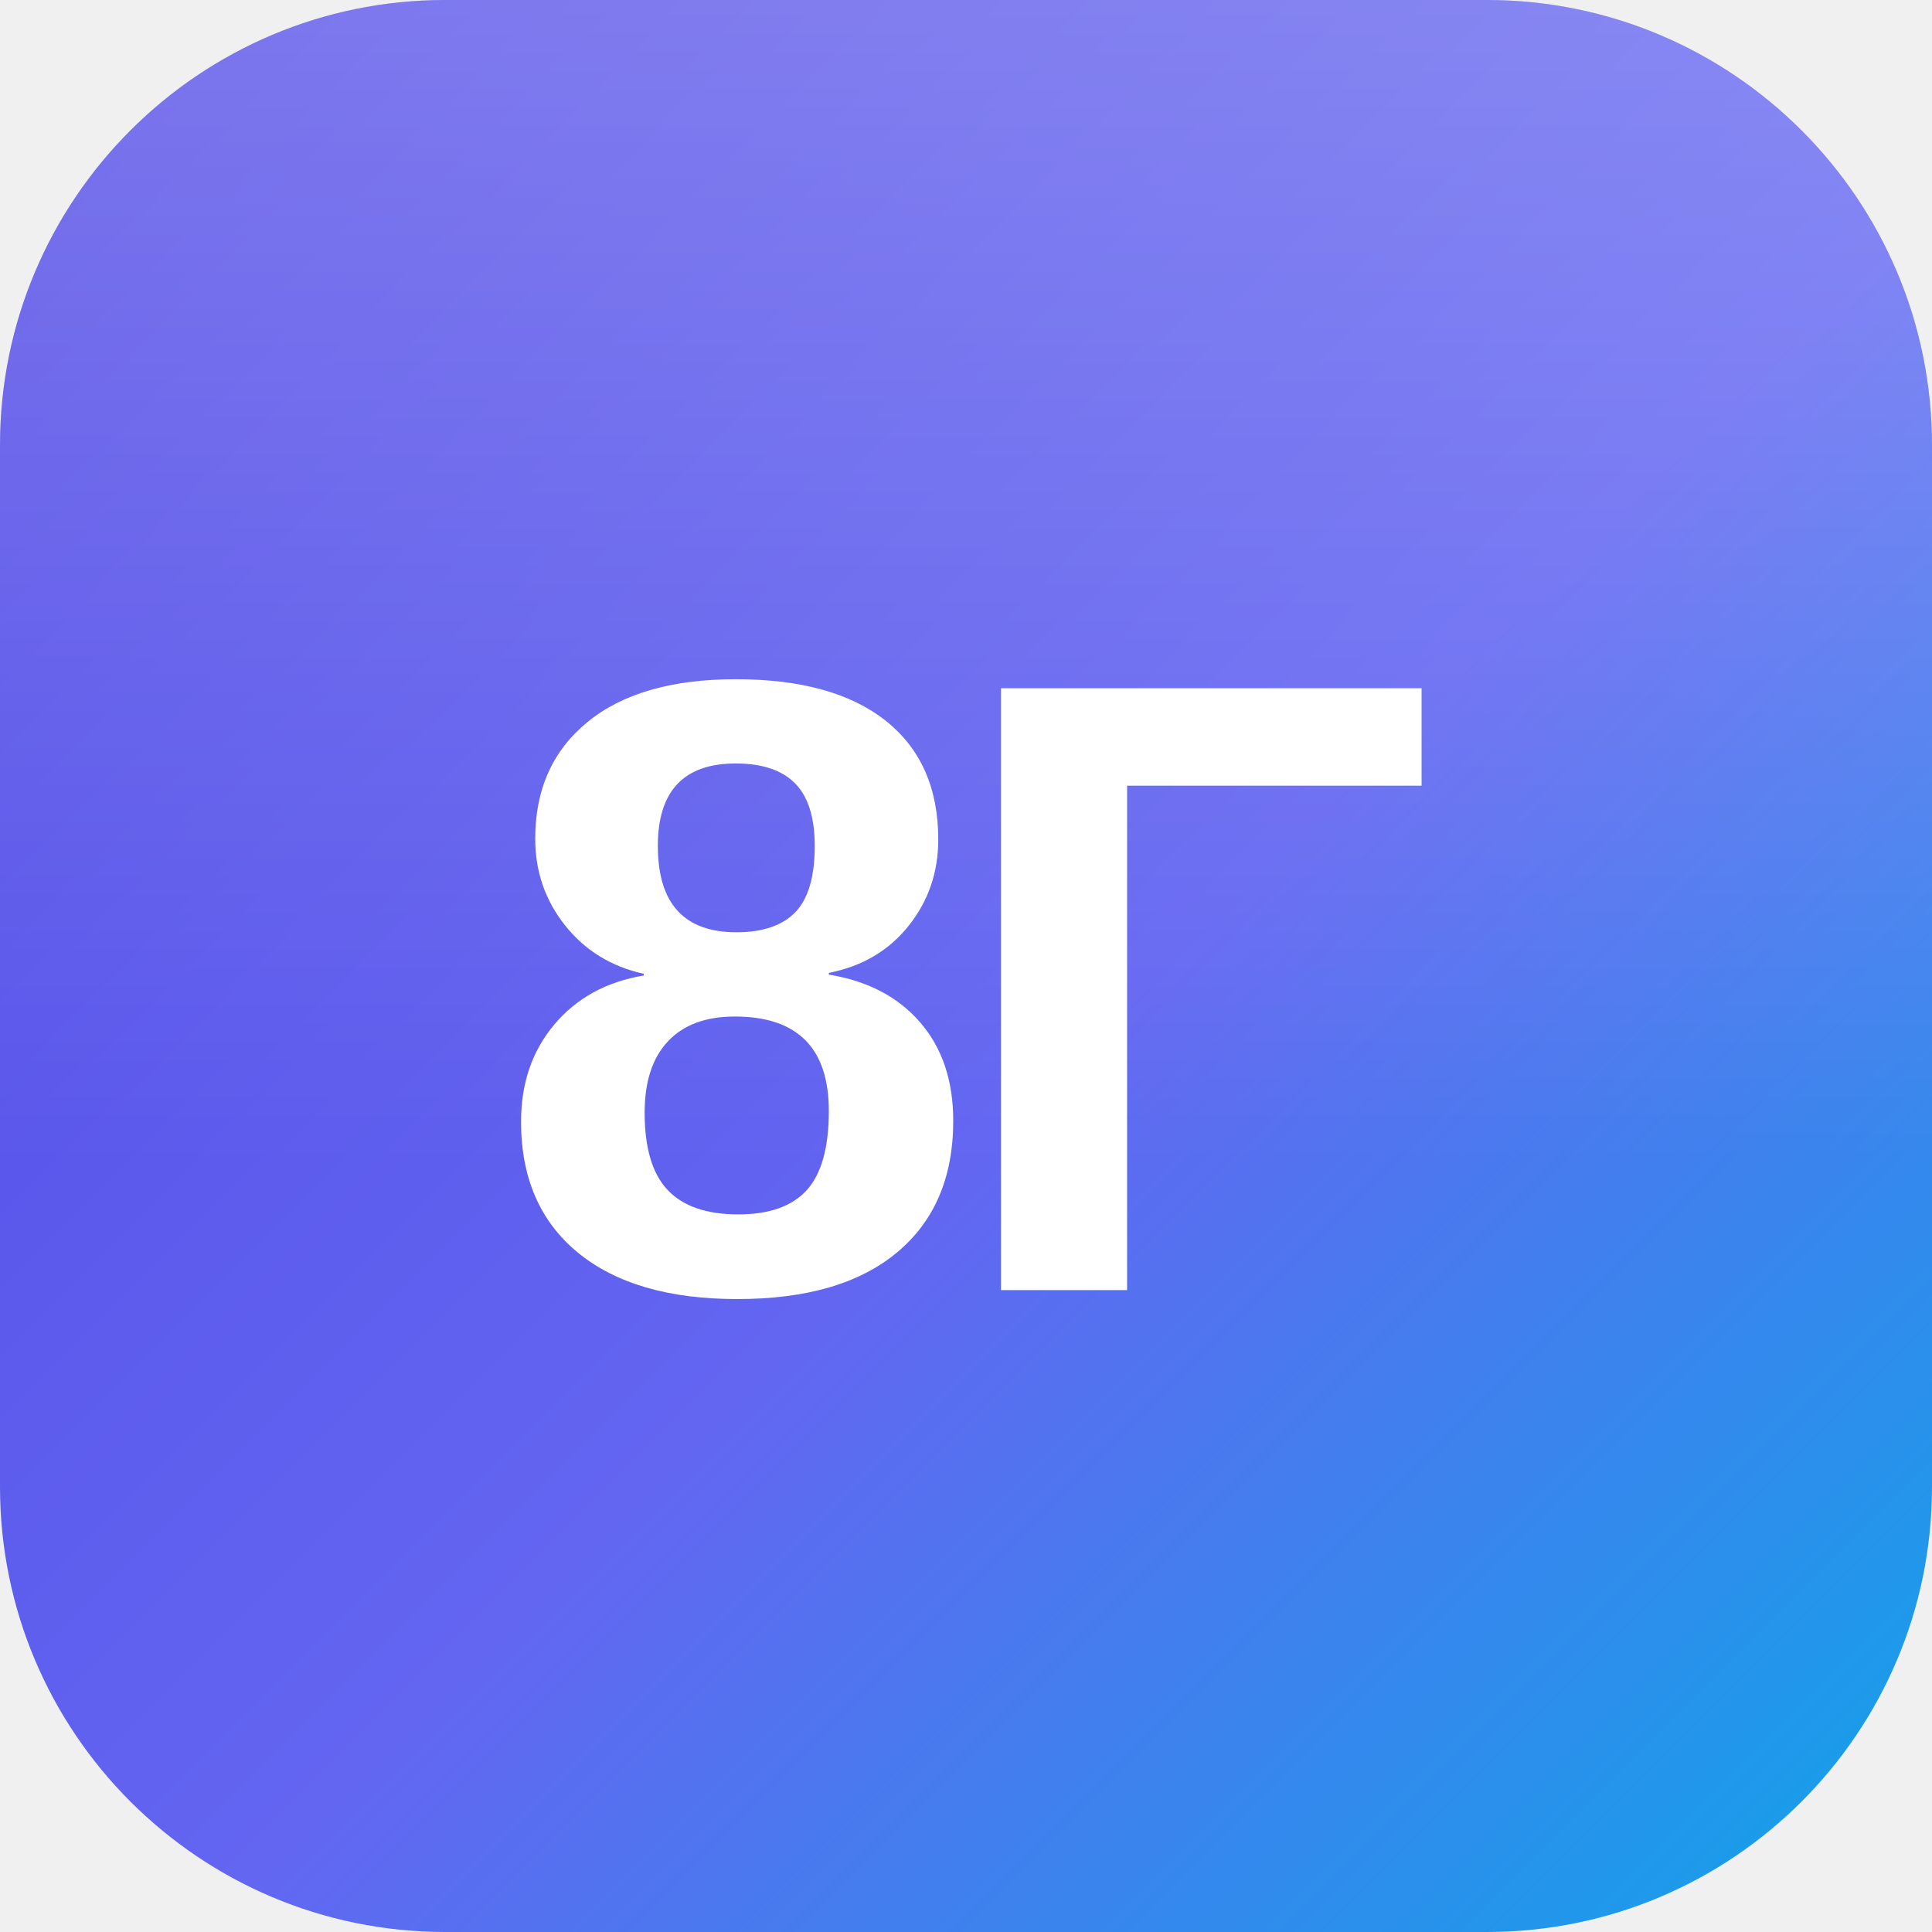
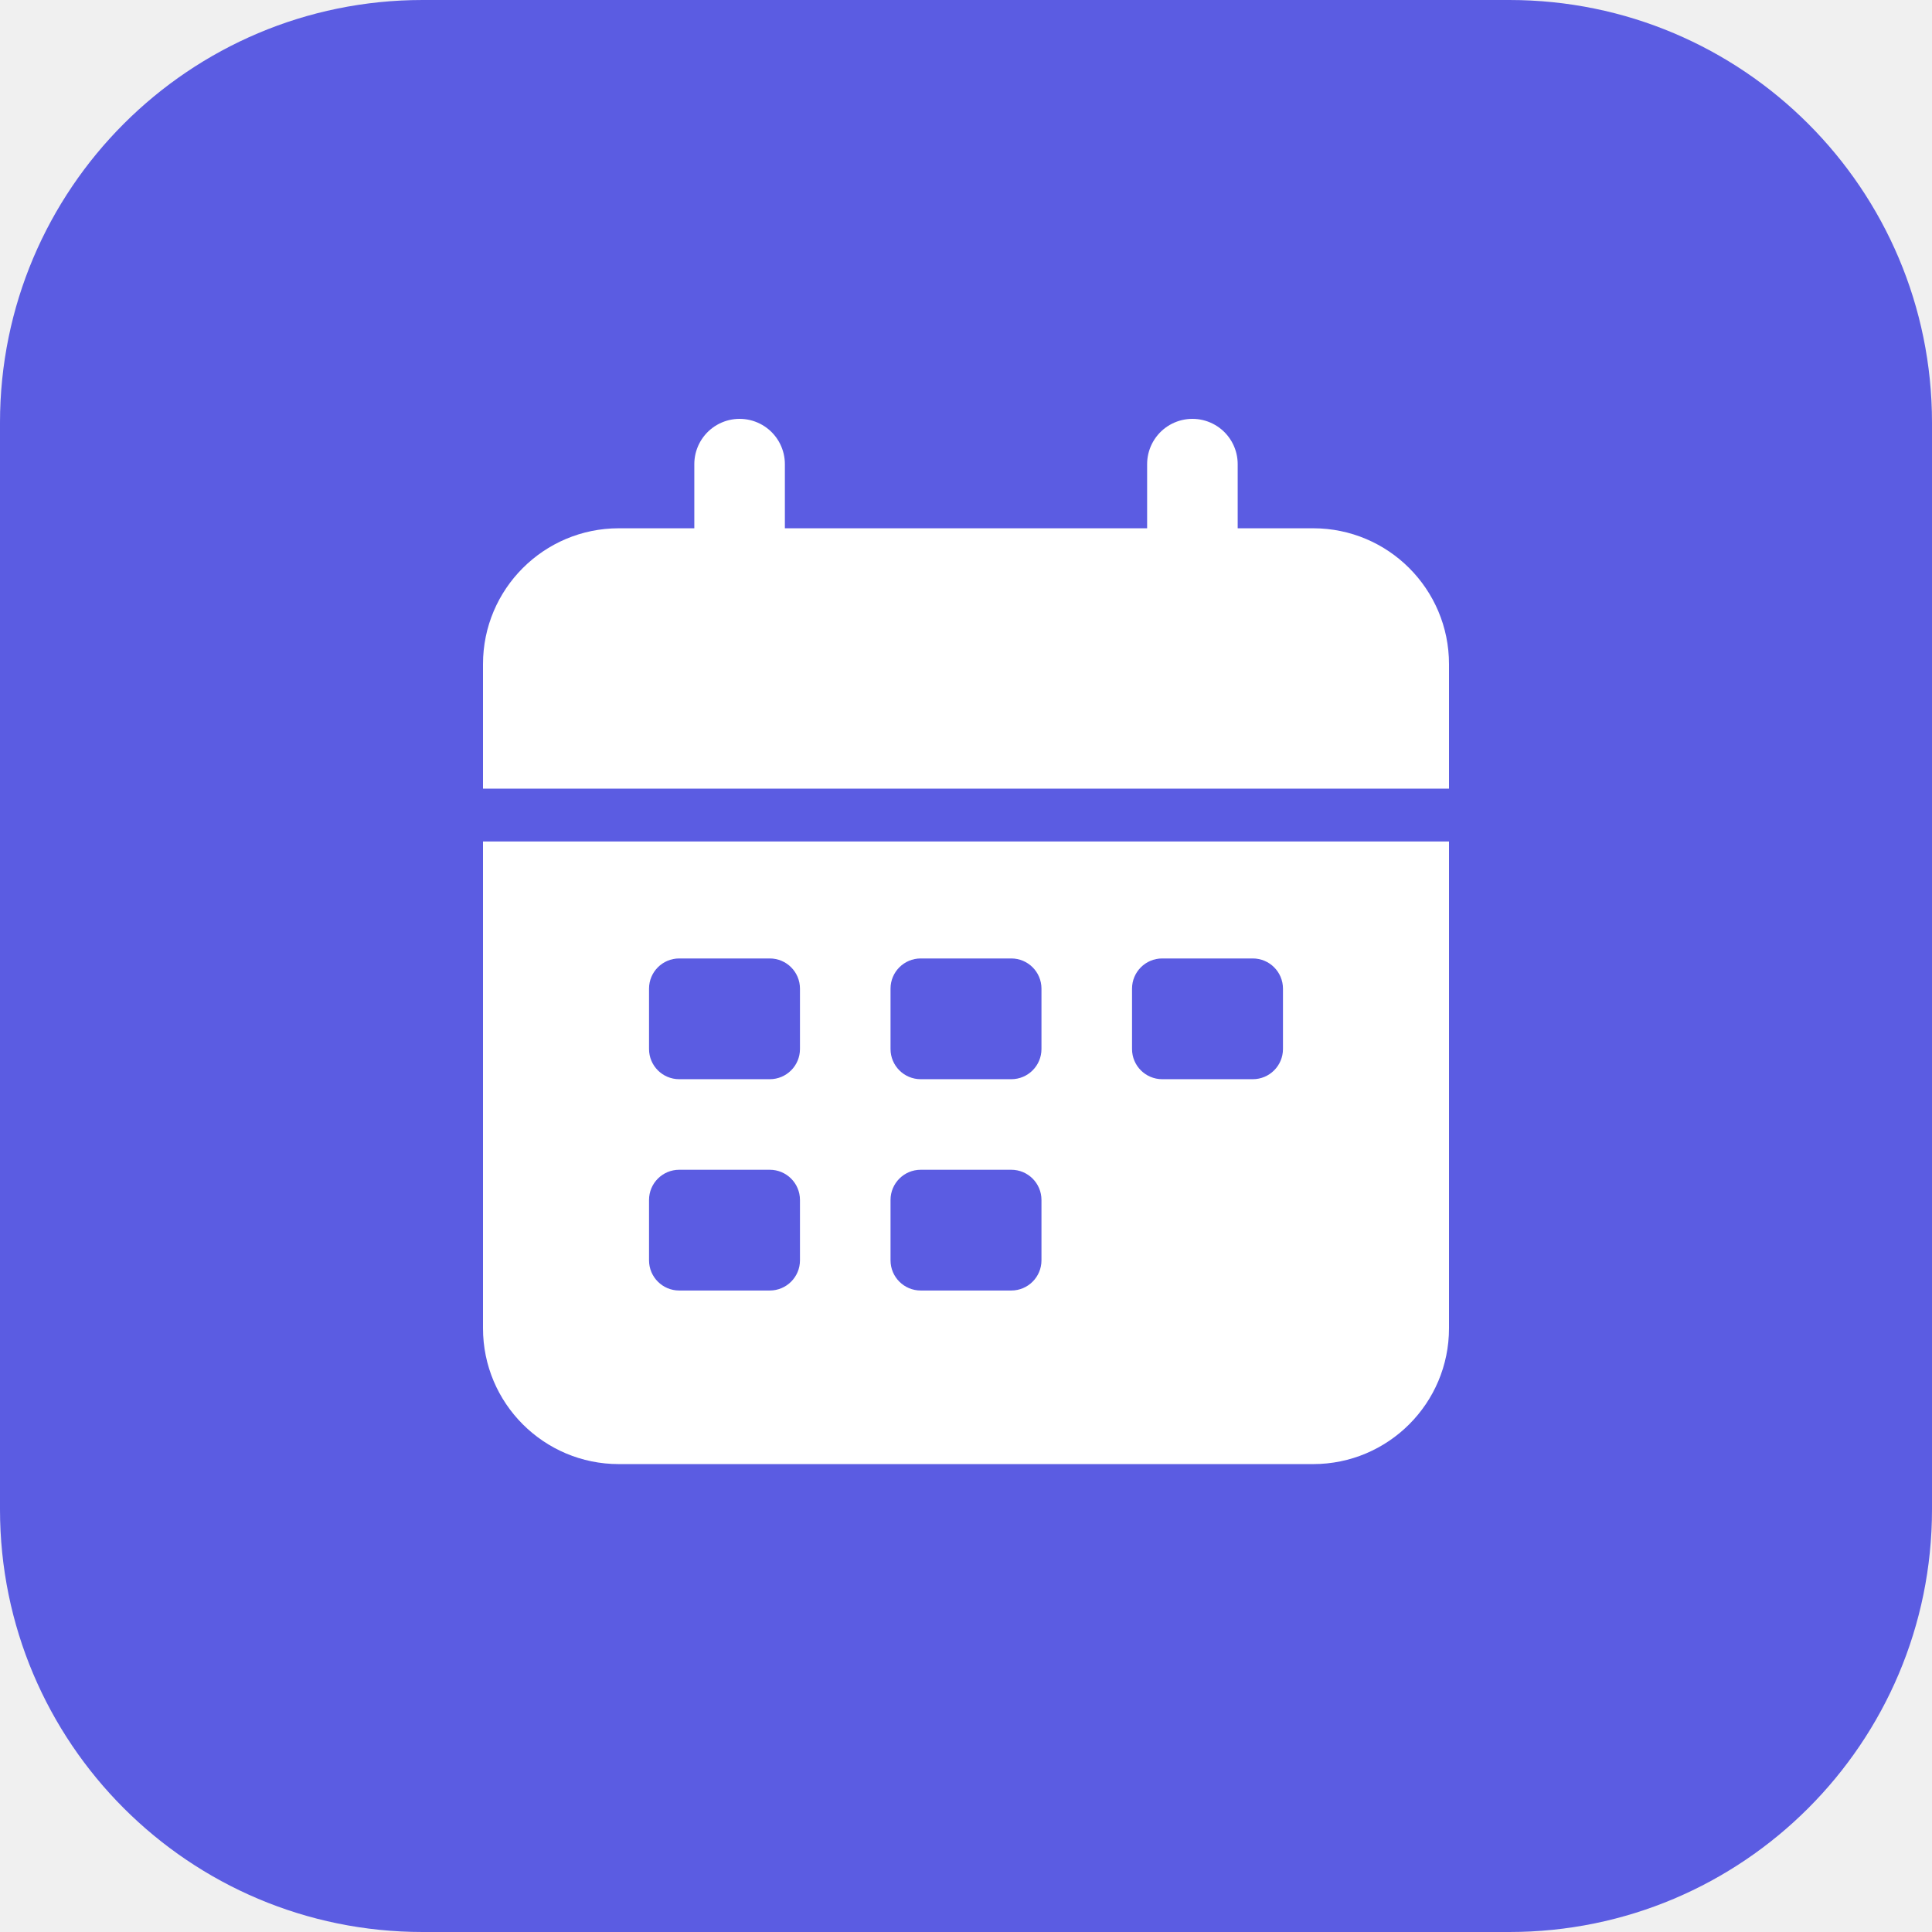
<svg xmlns="http://www.w3.org/2000/svg" viewBox="0 0 512 512">
-   <defs>
-     <linearGradient id="g" x1="0" y1="0" x2="1" y2="1">
-       <stop offset="0" stop-color="#4f46e5" />
-       <stop offset=".55" stop-color="#6366f1" />
-       <stop offset="1" stop-color="#0ea5e9" />
-     </linearGradient>
-     <linearGradient id="s" x1="0" y1="0" x2="0" y2="1">
-       <stop offset="0" stop-color="#fff" stop-opacity=".25" />
-       <stop offset=".6" stop-color="#fff" stop-opacity="0" />
-     </linearGradient>
-   </defs>
-   <rect width="512" height="512" rx="118" fill="url(#g)" />
-   <rect width="512" height="512" rx="118" fill="url(#s)" />
-   <text x="256" y="342" font-family="Manrope,Arial,Helvetica,sans-serif" font-size="232" font-weight="800" fill="#fff" text-anchor="middle" letter-spacing="-10">8Г</text>
+   <rect width="512" height="512" rx="112" fill="#5B5CE2" />
+   <rect x="128" y="140" width="256" height="248" rx="36" fill="white" />
+   <path d="M128 216H384" stroke="#5B5CE2" stroke-width="14" />
+   <path d="M196 123V163M316 123V163" stroke="white" stroke-width="24" stroke-linecap="round" />
+   <g fill="#5B5CE2">
+     <rect x="172" y="254" width="40" height="32" rx="8" />
+     <rect x="236" y="254" width="40" height="32" rx="8" />
+     <rect x="300" y="254" width="40" height="32" rx="8" />
+     <rect x="172" y="310" width="40" height="32" rx="8" />
+     <rect x="236" y="310" width="40" height="32" rx="8" />
+   </g>
</svg>
